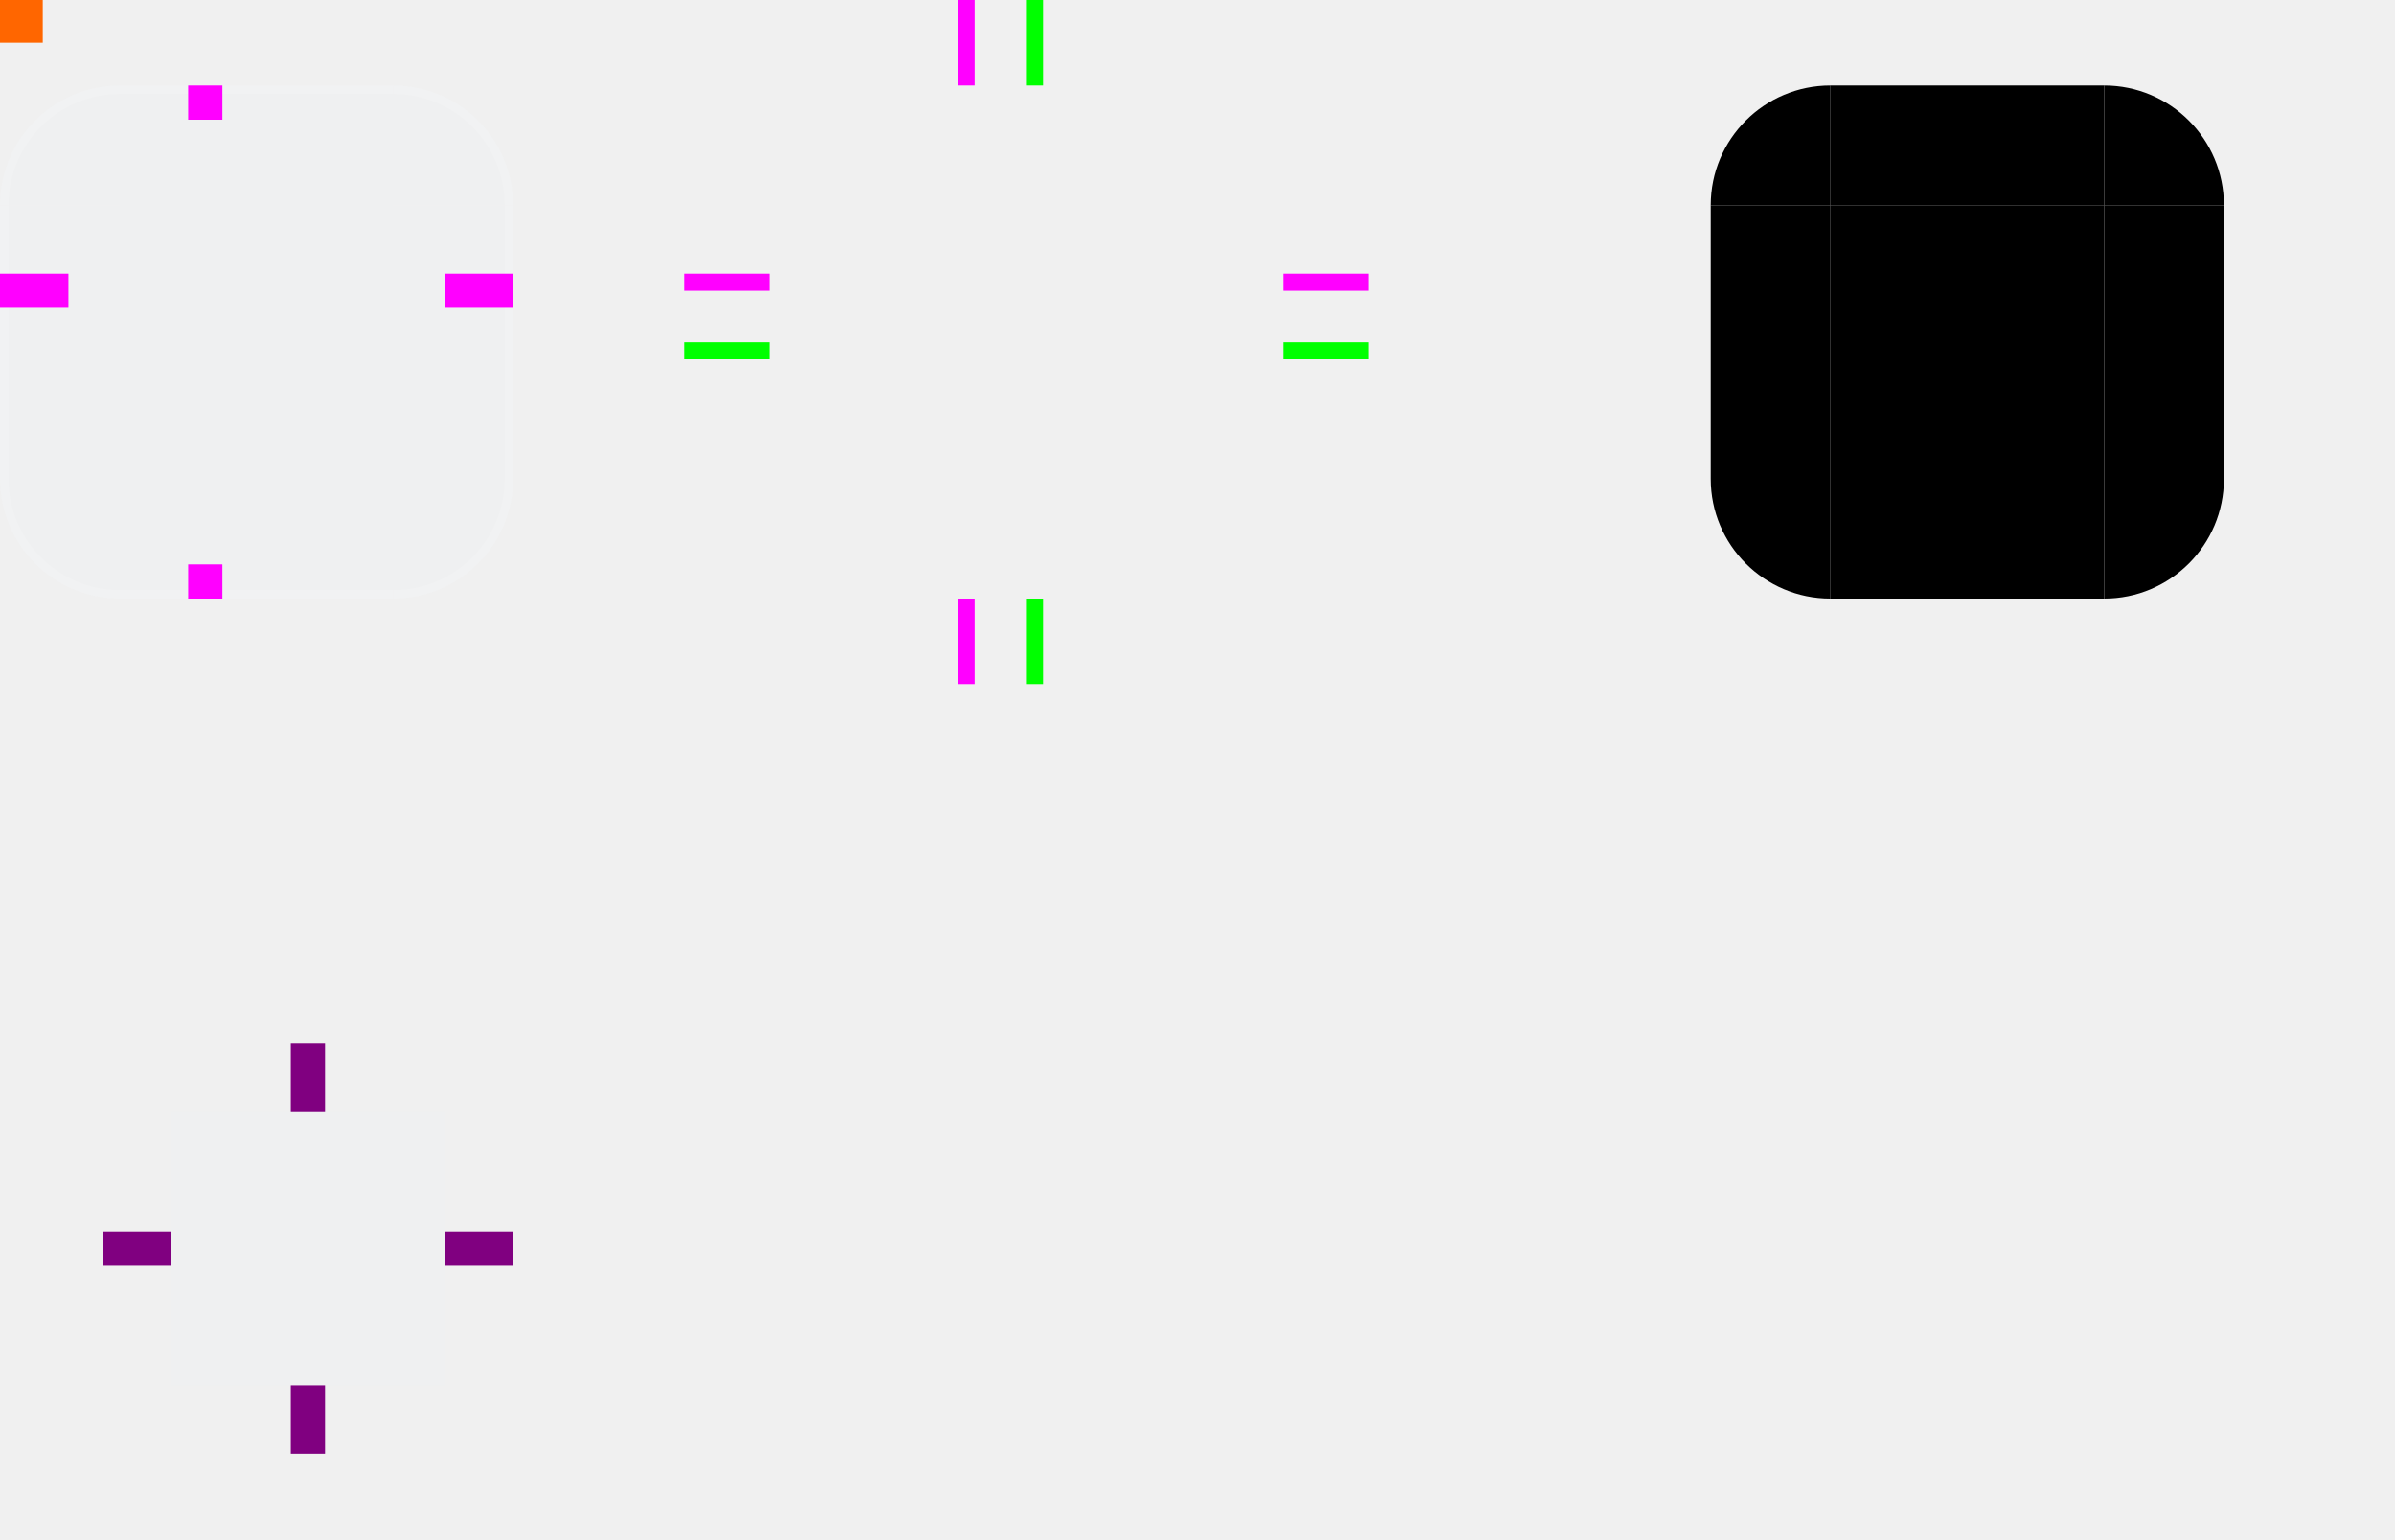
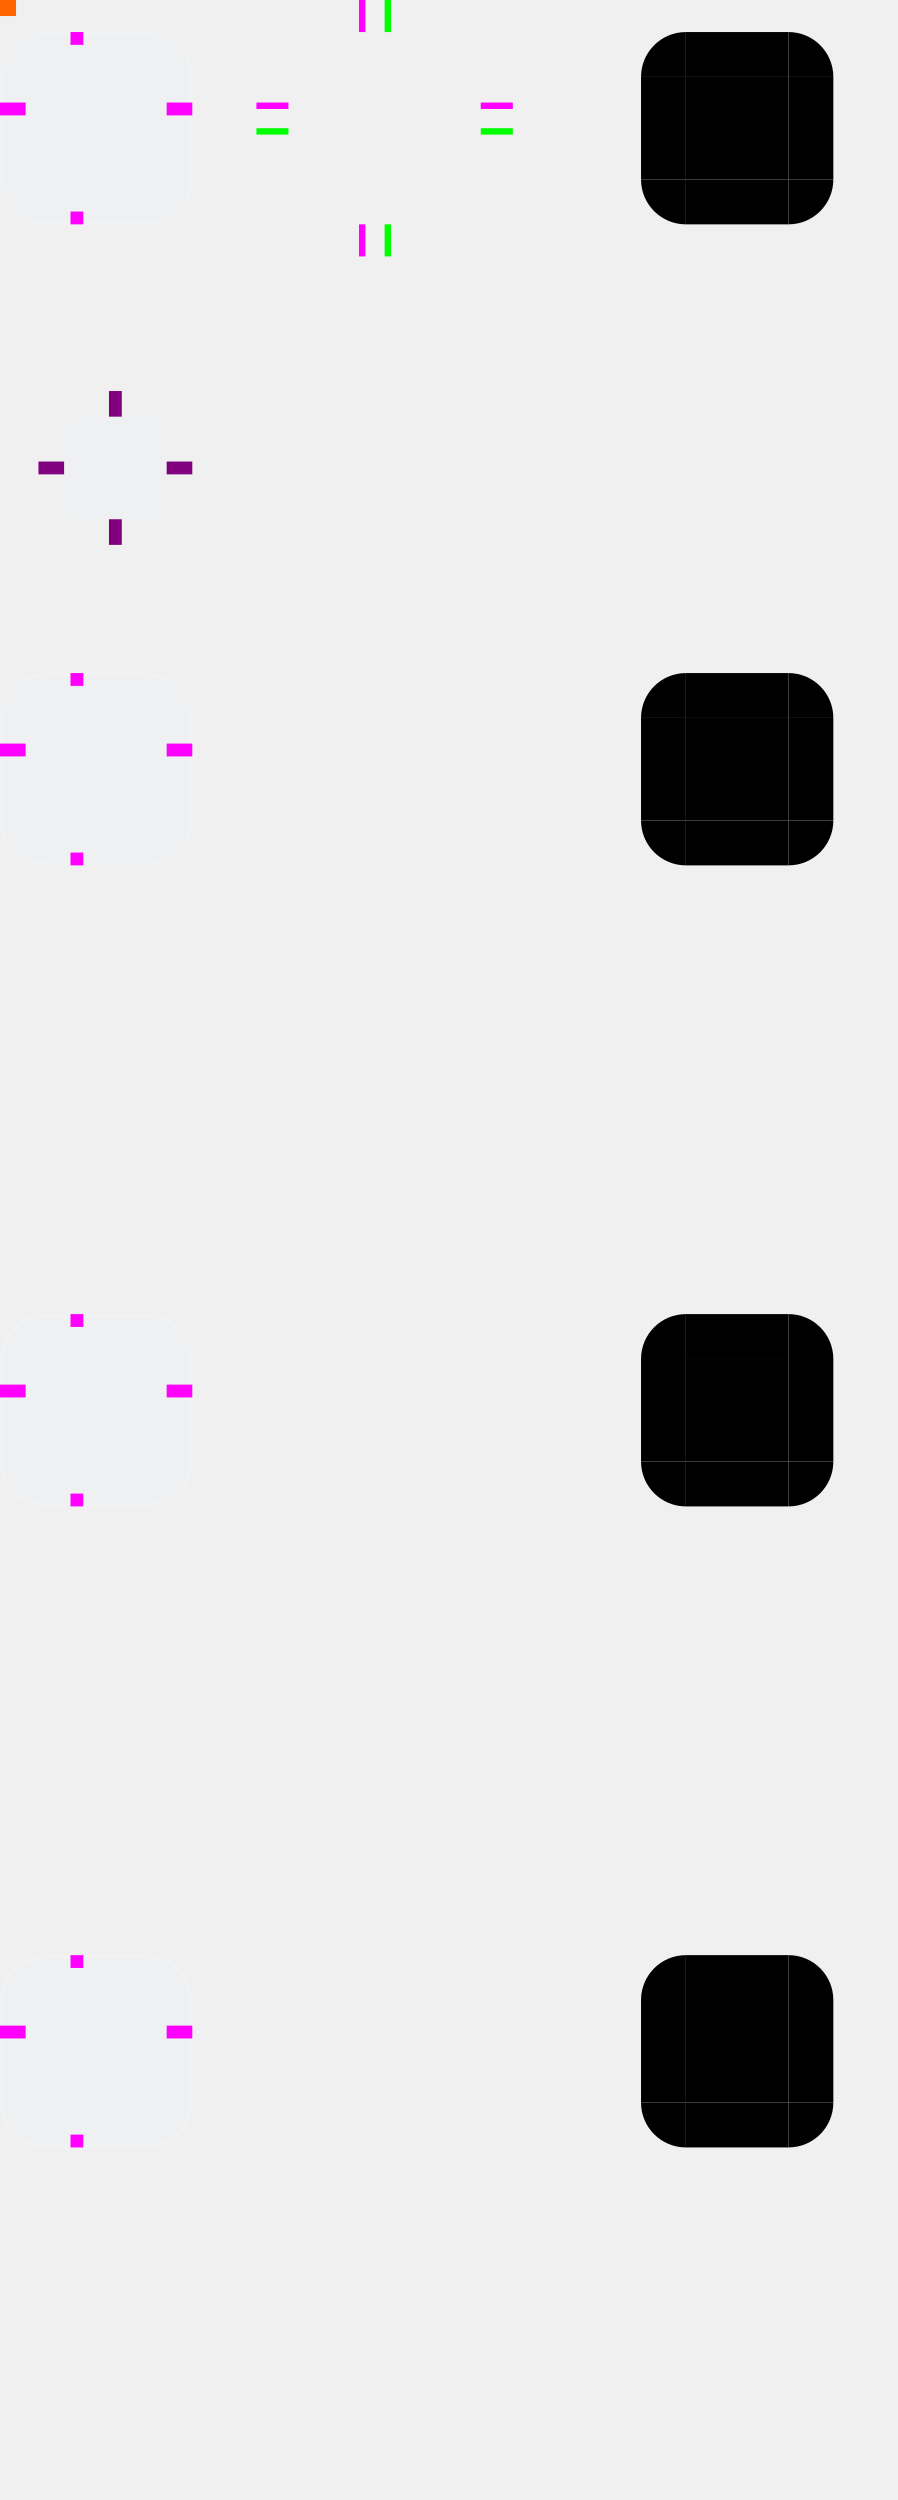
- <svg xmlns="http://www.w3.org/2000/svg" id="svg2" version="1.1" width="280" height="180" viewBox="0 0 280 180">
+ <svg xmlns="http://www.w3.org/2000/svg" id="svg2" version="1.1" width="280" height="780" viewBox="0 0 280 780">
  <defs>
    <style type="text/css" id="current-color-scheme">
    .ColorScheme-Text { color:#232629; stop-color:#232629; }
    .ColorScheme-Background { color:#eff0f1; stop-color:#eff0f1; }
  </style>
    <linearGradient id="s-cima" x1="0" y1="0" x2="0" y2="1">
      <stop offset="0" stop-color="#000" stop-opacity="0" />
      <stop offset="0.45" stop-color="#000" stop-opacity="0.0" />
      <stop offset="0.75" stop-color="#000" stop-opacity="0.0" />
      <stop offset="1" stop-color="#000" stop-opacity="0" />
    </linearGradient>
    <linearGradient id="s-baixo" x1="0" y1="1" x2="0" y2="0">
      <stop offset="0" stop-color="#000" stop-opacity="0" />
      <stop offset="0.45" stop-color="#000" stop-opacity="0.0" />
      <stop offset="0.75" stop-color="#000" stop-opacity="0.0" />
      <stop offset="1" stop-color="#000" stop-opacity="0" />
    </linearGradient>
    <linearGradient id="s-esq" x1="0" y1="0" x2="1" y2="0">
      <stop offset="0" stop-color="#000" stop-opacity="0" />
      <stop offset="0.45" stop-color="#000" stop-opacity="0.0" />
      <stop offset="0.75" stop-color="#000" stop-opacity="0.0" />
      <stop offset="1" stop-color="#000" stop-opacity="0" />
    </linearGradient>
    <linearGradient id="s-dir" x1="1" y1="0" x2="0" y2="0">
      <stop offset="0" stop-color="#000" stop-opacity="0" />
      <stop offset="0.45" stop-color="#000" stop-opacity="0.0" />
      <stop offset="0.75" stop-color="#000" stop-opacity="0.0" />
      <stop offset="1" stop-color="#000" stop-opacity="0" />
    </linearGradient>
    <radialGradient id="s-tl" cx="1" cy="1" r="1">
      <stop offset="0" stop-color="#000" stop-opacity="0" />
      <stop offset="0.583" stop-color="#000" stop-opacity="0" />
      <stop offset="0.583" stop-color="#000" stop-opacity="0" />
      <stop offset="0.688" stop-color="#000" stop-opacity="0.0" />
      <stop offset="0.812" stop-color="#000" stop-opacity="0.0" />
      <stop offset="1" stop-color="#000" stop-opacity="0" />
    </radialGradient>
    <radialGradient id="s-tr" cx="0" cy="1" r="1">
      <stop offset="0" stop-color="#000" stop-opacity="0" />
      <stop offset="0.583" stop-color="#000" stop-opacity="0" />
      <stop offset="0.583" stop-color="#000" stop-opacity="0" />
      <stop offset="0.688" stop-color="#000" stop-opacity="0.0" />
      <stop offset="0.812" stop-color="#000" stop-opacity="0.0" />
      <stop offset="1" stop-color="#000" stop-opacity="0" />
    </radialGradient>
    <radialGradient id="s-bl" cx="1" cy="0" r="1">
      <stop offset="0" stop-color="#000" stop-opacity="0" />
      <stop offset="0.583" stop-color="#000" stop-opacity="0" />
      <stop offset="0.583" stop-color="#000" stop-opacity="0" />
      <stop offset="0.688" stop-color="#000" stop-opacity="0.0" />
      <stop offset="0.812" stop-color="#000" stop-opacity="0.0" />
      <stop offset="1" stop-color="#000" stop-opacity="0" />
    </radialGradient>
    <radialGradient id="s-br" cx="0" cy="0" r="1">
      <stop offset="0" stop-color="#000" stop-opacity="0" />
      <stop offset="0.583" stop-color="#000" stop-opacity="0" />
      <stop offset="0.583" stop-color="#000" stop-opacity="0" />
      <stop offset="0.688" stop-color="#000" stop-opacity="0.0" />
      <stop offset="0.812" stop-color="#000" stop-opacity="0.0" />
      <stop offset="1" stop-color="#000" stop-opacity="0" />
    </radialGradient>
  </defs>
  <g id="topleft" transform="translate(0,10)">
    <rect fill="#000000" opacity="0.001" width="14" height="14" />
    <path class="ColorScheme-Background" fill="currentColor" opacity="1" d="M0,14 H14 V0 A14,14 0 0 0 0,14 Z" />
    <path fill="#ffffff" opacity="0.12" d="M0,14 A14,14 0 0 1 14,0 V1 A13,13 0 0 0 1,14 Z" />
  </g>
  <g id="topright" transform="translate(46,10)">
    <rect fill="#000000" opacity="0.001" width="14" height="14" />
    <path class="ColorScheme-Background" fill="currentColor" opacity="1" d="M0,0 V14 H14 A14,14 0 0 0 0,0 Z" />
    <path fill="#ffffff" opacity="0.12" d="M0,0 A14,14 0 0 1 14,14 H13 A13,13 0 0 0 0,1 Z" />
  </g>
  <g id="bottomleft" transform="translate(0,56)">
    <rect fill="#000000" opacity="0.001" width="14" height="14" />
    <path class="ColorScheme-Background" fill="currentColor" opacity="1" d="M0,0 H14 V14 A14,14 0 0 1 0,0 Z" />
    <path fill="#ffffff" opacity="0.12" d="M14,14 A14,14 0 0 1 0,0 H1 A13,13 0 0 0 14,13 Z" />
  </g>
  <g id="bottomright" transform="translate(46,56)">
    <rect fill="#000000" opacity="0.001" width="14" height="14" />
    <path class="ColorScheme-Background" fill="currentColor" opacity="1" d="M0,0 H14 A14,14 0 0 1 0,14 Z" />
    <path fill="#ffffff" opacity="0.12" d="M14,0 A14,14 0 0 1 0,14 V13 A13,13 0 0 0 13,0 Z" />
  </g>
  <g id="top" transform="translate(14,10)">
    <rect class="ColorScheme-Background" fill="currentColor" opacity="1" width="32" height="14" />
    <rect fill="#ffffff" opacity="0.12" width="32" height="1" />
  </g>
  <g id="bottom" transform="translate(14,56)">
    <rect class="ColorScheme-Background" fill="currentColor" opacity="1" width="32" height="14" />
    <rect fill="#ffffff" opacity="0.12" y="13" width="32" height="1" />
  </g>
  <g id="left" transform="translate(0,24)">
    <rect class="ColorScheme-Background" fill="currentColor" opacity="1" width="14" height="32" />
    <rect fill="#ffffff" opacity="0.12" width="1" height="32" />
  </g>
  <g id="right" transform="translate(46,24)">
    <rect class="ColorScheme-Background" fill="currentColor" opacity="1" width="14" height="32" />
    <rect fill="#ffffff" opacity="0.12" x="13" width="1" height="32" />
  </g>
  <g id="center" transform="translate(14,24)">
    <rect class="ColorScheme-Background" fill="currentColor" opacity="1" width="32" height="32" />
  </g>
  <rect id="hint-tile-center" width="5" height="5" fill="#ff6600" />
  <rect id="hint-top-margin" x="22" y="10" width="4" height="4" fill="#ff00ff" />
  <rect id="hint-bottom-margin" x="22" y="66" width="4" height="4" fill="#ff00ff" />
  <rect id="hint-left-margin" x="0" y="32" width="8" height="4" fill="#ff00ff" />
  <rect id="hint-right-margin" x="52" y="32" width="8" height="4" fill="#ff00ff" />
  <rect id="hint-top-inset" x="30" y="10" width="4" height="0" fill="#00ff00" />
  <rect id="hint-bottom-inset" x="30" y="70" width="4" height="0" fill="#00ff00" />
  <rect id="hint-left-inset" x="0" y="40" width="0" height="4" fill="#00ff00" />
  <rect id="hint-right-inset" x="60" y="40" width="0" height="4" fill="#00ff00" />
  <rect id="thick-center" class="ColorScheme-Background" fill="currentColor" x="20" y="130" width="32" height="32" />
  <rect id="thick-hint-top-margin" x="34" y="122" width="4" height="8" fill="#800080" />
  <rect id="thick-hint-bottom-margin" x="34" y="162" width="4" height="8" fill="#800080" />
  <rect id="thick-hint-left-margin" x="12" y="144" width="8" height="4" fill="#800080" />
  <rect id="thick-hint-right-margin" x="52" y="144" width="8" height="4" fill="#800080" />
  <rect id="shadow-topleft" x="80" y="0" width="24" height="24" fill="url(#s-tl)" />
  <rect id="shadow-topright" x="136" y="0" width="24" height="24" fill="url(#s-tr)" />
  <rect id="shadow-bottomleft" x="80" y="56" width="24" height="24" fill="url(#s-bl)" />
  <rect id="shadow-bottomright" x="136" y="56" width="24" height="24" fill="url(#s-br)" />
  <g id="shadow-top">
    <rect x="104" y="0" width="32" height="10" fill="url(#s-cima)" />
    <rect fill="#000000" opacity="0.001" x="104" y="10" width="32" height="14" />
  </g>
  <g id="shadow-bottom">
    <rect fill="#000000" opacity="0.001" x="104" y="56" width="32" height="14" />
    <rect x="104" y="70" width="32" height="10" fill="url(#s-baixo)" />
  </g>
  <g id="shadow-left">
    <rect x="80" y="24" width="10" height="32" fill="url(#s-esq)" />
    <rect fill="#000000" opacity="0.001" x="90" y="24" width="14" height="32" />
  </g>
  <g id="shadow-right">
    <rect fill="#000000" opacity="0.001" x="136" y="24" width="14" height="32" />
    <rect x="150" y="24" width="10" height="32" fill="url(#s-dir)" />
  </g>
  <rect id="shadow-center" fill="#000000" opacity="0.001" x="104" y="24" width="32" height="32" />
  <rect id="shadow-hint-top-margin" x="112" y="0" width="2" height="10" fill="#ff00ff" />
  <rect id="shadow-hint-bottom-margin" x="112" y="70" width="2" height="10" fill="#ff00ff" />
  <rect id="shadow-hint-left-margin" x="80" y="32" width="10" height="2" fill="#ff00ff" />
  <rect id="shadow-hint-right-margin" x="150" y="32" width="10" height="2" fill="#ff00ff" />
  <rect id="shadow-hint-top-inset" x="120" y="0" width="2" height="10" fill="#00ff00" />
  <rect id="shadow-hint-bottom-inset" x="120" y="70" width="2" height="10" fill="#00ff00" />
  <rect id="shadow-hint-left-inset" x="80" y="40" width="10" height="2" fill="#00ff00" />
  <rect id="shadow-hint-right-inset" x="150" y="40" width="10" height="2" fill="#00ff00" />
  <path id="mask-topleft" d="M200,24 H214 V10 A14,14 0 0 0 200,24 Z" />
  <path id="mask-topright" d="M246,10 V24 H260 A14,14 0 0 0 246,10 Z" />
  <path id="mask-bottomleft" d="M200,56 H214 V70 A14,14 0 0 1 200,56 Z" />
  <path id="mask-bottomright" d="M246,56 H260 A14,14 0 0 1 246,70 Z" />
  <rect id="mask-top" x="214" y="10" width="32" height="14" />
  <rect id="mask-bottom" x="214" y="56" width="32" height="14" />
  <rect id="mask-left" x="200" y="24" width="14" height="32" />
  <rect id="mask-right" x="246" y="24" width="14" height="32" />
  <rect id="mask-center" x="214" y="24" width="32" height="32" />
+   <g id="north-topleft" transform="translate(0,210)">
+     <rect fill="#000000" opacity="0.001" width="14" height="14" />
+     <path class="ColorScheme-Background" fill="currentColor" opacity="1" d="M0,14 H14 V0 A14,14 0 0 0 0,14 Z" />
+     <path fill="#ffffff" opacity="0.12" d="M0,14 A14,14 0 0 1 14,0 V1 A13,13 0 0 0 1,14 Z" />
+   </g>
+   <g id="north-topright" transform="translate(46,210)">
+     <rect fill="#000000" opacity="0.001" width="14" height="14" />
+     <path class="ColorScheme-Background" fill="currentColor" opacity="1" d="M0,0 V14 H14 A14,14 0 0 0 0,0 Z" />
+     <path fill="#ffffff" opacity="0.12" d="M0,0 A14,14 0 0 1 14,14 H13 A13,13 0 0 0 0,1 Z" />
+   </g>
+   <g id="north-bottomleft" transform="translate(0,256)">
+     <rect fill="#000000" opacity="0.001" width="14" height="14" />
+     <path class="ColorScheme-Background" fill="currentColor" opacity="1" d="M0,0 H14 V14 A14,14 0 0 1 0,0 Z" />
+     <path fill="#ffffff" opacity="0.12" d="M14,14 A14,14 0 0 1 0,0 H1 A13,13 0 0 0 14,13 Z" />
+   </g>
+   <g id="north-bottomright" transform="translate(46,256)">
+     <rect fill="#000000" opacity="0.001" width="14" height="14" />
+     <path class="ColorScheme-Background" fill="currentColor" opacity="1" d="M0,0 H14 A14,14 0 0 1 0,14 Z" />
+     <path fill="#ffffff" opacity="0.12" d="M14,0 A14,14 0 0 1 0,14 V13 A13,13 0 0 0 13,0 Z" />
+   </g>
+   <g id="north-top" transform="translate(14,210)">
+     <rect class="ColorScheme-Background" fill="currentColor" opacity="1" width="32" height="14" />
+     <rect fill="#ffffff" opacity="0.12" width="32" height="1" />
+   </g>
+   <g id="north-bottom" transform="translate(14,256)">
+     <rect class="ColorScheme-Background" fill="currentColor" opacity="1" width="32" height="14" />
+     <rect fill="#ffffff" opacity="0.12" y="13" width="32" height="1" />
+   </g>
+   <g id="north-left" transform="translate(0,224)">
+     <rect class="ColorScheme-Background" fill="currentColor" opacity="1" width="14" height="32" />
+     <rect fill="#ffffff" opacity="0.12" width="1" height="32" />
+   </g>
+   <g id="north-right" transform="translate(46,224)">
+     <rect class="ColorScheme-Background" fill="currentColor" opacity="1" width="14" height="32" />
+     <rect fill="#ffffff" opacity="0.12" x="13" width="1" height="32" />
+   </g>
+   <g id="north-center" transform="translate(14,224)">
+     <rect class="ColorScheme-Background" fill="currentColor" opacity="1" width="32" height="32" />
+   </g>
+   <rect id="north-hint-top-margin" x="22" y="210" width="4" height="4" fill="#ff00ff" />
+   <rect id="north-hint-bottom-margin" x="22" y="266" width="4" height="4" fill="#ff00ff" />
+   <rect id="north-hint-left-margin" x="0" y="232" width="8" height="4" fill="#ff00ff" />
+   <rect id="north-hint-right-margin" x="52" y="232" width="8" height="4" fill="#ff00ff" />
+   <rect id="north-hint-top-inset" x="30" y="210" width="4" height="0" fill="#00ff00" />
+   <rect id="north-hint-bottom-inset" x="30" y="270" width="4" height="0" fill="#00ff00" />
+   <rect id="north-hint-left-inset" x="0" y="240" width="0" height="4" fill="#00ff00" />
+   <rect id="north-hint-right-inset" x="60" y="240" width="0" height="4" fill="#00ff00" />
+   <path id="mask-north-topleft" d="M200,224 H214 V210 A14,14 0 0 0 200,224 Z" />
+   <path id="mask-north-topright" d="M246,210 V224 H260 A14,14 0 0 0 246,210 Z" />
+   <path id="mask-north-bottomleft" d="M200,256 H214 V270 A14,14 0 0 1 200,256 Z" />
+   <path id="mask-north-bottomright" d="M246,256 H260 A14,14 0 0 1 246,270 Z" />
+   <rect id="mask-north-top" x="214" y="210" width="32" height="14" />
+   <rect id="mask-north-bottom" x="214" y="256" width="32" height="14" />
+   <rect id="mask-north-left" x="200" y="224" width="14" height="32" />
+   <rect id="mask-north-right" x="246" y="224" width="14" height="32" />
+   <rect id="mask-north-center" x="214" y="224" width="32" height="32" />
+   <g id="west-topleft" transform="translate(0,410)">
+     <rect fill="#000000" opacity="0.001" width="14" height="14" />
+     <path class="ColorScheme-Background" fill="currentColor" opacity="1" d="M0,14 H14 V0 A14,14 0 0 0 0,14 Z" />
+     <path fill="#ffffff" opacity="0.12" d="M0,14 A14,14 0 0 1 14,0 V1 A13,13 0 0 0 1,14 Z" />
+   </g>
+   <g id="west-topright" transform="translate(46,410)">
+     <rect fill="#000000" opacity="0.001" width="14" height="14" />
+     <path class="ColorScheme-Background" fill="currentColor" opacity="1" d="M0,0 V14 H14 A14,14 0 0 0 0,0 Z" />
+     <path fill="#ffffff" opacity="0.12" d="M0,0 A14,14 0 0 1 14,14 H13 A13,13 0 0 0 0,1 Z" />
+   </g>
+   <g id="west-bottomleft" transform="translate(0,456)">
+     <rect fill="#000000" opacity="0.001" width="14" height="14" />
+     <path class="ColorScheme-Background" fill="currentColor" opacity="1" d="M0,0 H14 V14 A14,14 0 0 1 0,0 Z" />
+     <path fill="#ffffff" opacity="0.12" d="M14,14 A14,14 0 0 1 0,0 H1 A13,13 0 0 0 14,13 Z" />
+   </g>
+   <g id="west-bottomright" transform="translate(46,456)">
+     <rect fill="#000000" opacity="0.001" width="14" height="14" />
+     <path class="ColorScheme-Background" fill="currentColor" opacity="1" d="M0,0 H14 A14,14 0 0 1 0,14 Z" />
+     <path fill="#ffffff" opacity="0.12" d="M14,0 A14,14 0 0 1 0,14 V13 A13,13 0 0 0 13,0 Z" />
+   </g>
+   <g id="west-top" transform="translate(14,410)">
+     <rect class="ColorScheme-Background" fill="currentColor" opacity="1" width="32" height="14" />
+     <rect fill="#ffffff" opacity="0.12" width="32" height="1" />
+   </g>
+   <g id="west-bottom" transform="translate(14,456)">
+     <rect class="ColorScheme-Background" fill="currentColor" opacity="1" width="32" height="14" />
+     <rect fill="#ffffff" opacity="0.12" y="13" width="32" height="1" />
+   </g>
+   <g id="west-left" transform="translate(0,424)">
+     <rect class="ColorScheme-Background" fill="currentColor" opacity="1" width="14" height="32" />
+     <rect fill="#ffffff" opacity="0.12" width="1" height="32" />
+   </g>
+   <g id="west-right" transform="translate(46,424)">
+     <rect class="ColorScheme-Background" fill="currentColor" opacity="1" width="14" height="32" />
+     <rect fill="#ffffff" opacity="0.12" x="13" width="1" height="32" />
+   </g>
+   <g id="west-center" transform="translate(14,424)">
+     <rect class="ColorScheme-Background" fill="currentColor" opacity="1" width="32" height="32" />
+   </g>
+   <rect id="west-hint-top-margin" x="22" y="410" width="4" height="4" fill="#ff00ff" />
+   <rect id="west-hint-bottom-margin" x="22" y="466" width="4" height="4" fill="#ff00ff" />
+   <rect id="west-hint-left-margin" x="0" y="432" width="8" height="4" fill="#ff00ff" />
+   <rect id="west-hint-right-margin" x="52" y="432" width="8" height="4" fill="#ff00ff" />
+   <rect id="west-hint-top-inset" x="30" y="410" width="4" height="0" fill="#00ff00" />
+   <rect id="west-hint-bottom-inset" x="30" y="470" width="4" height="0" fill="#00ff00" />
+   <rect id="west-hint-left-inset" x="0" y="440" width="0" height="4" fill="#00ff00" />
+   <rect id="west-hint-right-inset" x="60" y="440" width="0" height="4" fill="#00ff00" />
+   <path id="mask-west-topleft" d="M200,424 H214 V410 A14,14 0 0 0 200,424 Z" />
+   <path id="mask-west-topright" d="M246,410 V424 H260 A14,14 0 0 0 246,410 Z" />
+   <path id="mask-west-bottomleft" d="M200,456 H214 V470 A14,14 0 0 1 200,456 Z" />
+   <path id="mask-west-bottomright" d="M246,456 H260 A14,14 0 0 1 246,470 Z" />
+   <rect id="mask-west-top" x="214" y="410" width="32" height="14" />
+   <rect id="mask-west-bottom" x="214" y="456" width="32" height="14" />
+   <rect id="mask-west-left" x="200" y="424" width="14" height="32" />
+   <rect id="mask-west-right" x="246" y="424" width="14" height="32" />
+   <rect id="mask-west-center" x="214" y="424" width="32" height="32" />
+   <g id="east-topleft" transform="translate(0,610)">
+     <rect fill="#000000" opacity="0.001" width="14" height="14" />
+     <path class="ColorScheme-Background" fill="currentColor" opacity="1" d="M0,14 H14 V0 A14,14 0 0 0 0,14 Z" />
+     <path fill="#ffffff" opacity="0.12" d="M0,14 A14,14 0 0 1 14,0 V1 A13,13 0 0 0 1,14 Z" />
+   </g>
+   <g id="east-topright" transform="translate(46,610)">
+     <rect fill="#000000" opacity="0.001" width="14" height="14" />
+     <path class="ColorScheme-Background" fill="currentColor" opacity="1" d="M0,0 V14 H14 A14,14 0 0 0 0,0 Z" />
+     <path fill="#ffffff" opacity="0.12" d="M0,0 A14,14 0 0 1 14,14 H13 A13,13 0 0 0 0,1 Z" />
+   </g>
+   <g id="east-bottomleft" transform="translate(0,656)">
+     <rect fill="#000000" opacity="0.001" width="14" height="14" />
+     <path class="ColorScheme-Background" fill="currentColor" opacity="1" d="M0,0 H14 V14 A14,14 0 0 1 0,0 Z" />
+     <path fill="#ffffff" opacity="0.12" d="M14,14 A14,14 0 0 1 0,0 H1 A13,13 0 0 0 14,13 Z" />
+   </g>
+   <g id="east-bottomright" transform="translate(46,656)">
+     <rect fill="#000000" opacity="0.001" width="14" height="14" />
+     <path class="ColorScheme-Background" fill="currentColor" opacity="1" d="M0,0 H14 A14,14 0 0 1 0,14 Z" />
+     <path fill="#ffffff" opacity="0.12" d="M14,0 A14,14 0 0 1 0,14 V13 A13,13 0 0 0 13,0 Z" />
+   </g>
+   <g id="east-top" transform="translate(14,610)">
+     <rect class="ColorScheme-Background" fill="currentColor" opacity="1" width="32" height="14" />
+     <rect fill="#ffffff" opacity="0.12" width="32" height="1" />
+   </g>
+   <g id="east-bottom" transform="translate(14,656)">
+     <rect class="ColorScheme-Background" fill="currentColor" opacity="1" width="32" height="14" />
+     <rect fill="#ffffff" opacity="0.12" y="13" width="32" height="1" />
+   </g>
+   <g id="east-left" transform="translate(0,624)">
+     <rect class="ColorScheme-Background" fill="currentColor" opacity="1" width="14" height="32" />
+     <rect fill="#ffffff" opacity="0.12" width="1" height="32" />
+   </g>
+   <g id="east-right" transform="translate(46,624)">
+     <rect class="ColorScheme-Background" fill="currentColor" opacity="1" width="14" height="32" />
+     <rect fill="#ffffff" opacity="0.12" x="13" width="1" height="32" />
+   </g>
+   <g id="east-center" transform="translate(14,624)">
+     <rect class="ColorScheme-Background" fill="currentColor" opacity="1" width="32" height="32" />
+   </g>
+   <rect id="east-hint-top-margin" x="22" y="610" width="4" height="4" fill="#ff00ff" />
+   <rect id="east-hint-bottom-margin" x="22" y="666" width="4" height="4" fill="#ff00ff" />
+   <rect id="east-hint-left-margin" x="0" y="632" width="8" height="4" fill="#ff00ff" />
+   <rect id="east-hint-right-margin" x="52" y="632" width="8" height="4" fill="#ff00ff" />
+   <rect id="east-hint-top-inset" x="30" y="610" width="4" height="0" fill="#00ff00" />
+   <rect id="east-hint-bottom-inset" x="30" y="670" width="4" height="0" fill="#00ff00" />
+   <rect id="east-hint-left-inset" x="0" y="640" width="0" height="4" fill="#00ff00" />
+   <rect id="east-hint-right-inset" x="60" y="640" width="0" height="4" fill="#00ff00" />
+   <path id="mask-east-topleft" d="M200,624 H214 V610 A14,14 0 0 0 200,624 Z" />
+   <path id="mask-east-topright" d="M246,610 V624 H260 A14,14 0 0 0 246,610 Z" />
+   <path id="mask-east-bottomleft" d="M200,656 H214 V670 A14,14 0 0 1 200,656 Z" />
+   <path id="mask-east-bottomright" d="M246,656 H260 A14,14 0 0 1 246,670 Z" />
+   <rect id="mask-east-top" x="214" y="610" width="32" height="14" />
+   <rect id="mask-east-bottom" x="214" y="656" width="32" height="14" />
+   <rect id="mask-east-left" x="200" y="624" width="14" height="32" />
+   <rect id="mask-east-right" x="246" y="624" width="14" height="32" />
+   <rect id="mask-east-center" x="214" y="624" width="32" height="32" />
</svg>
